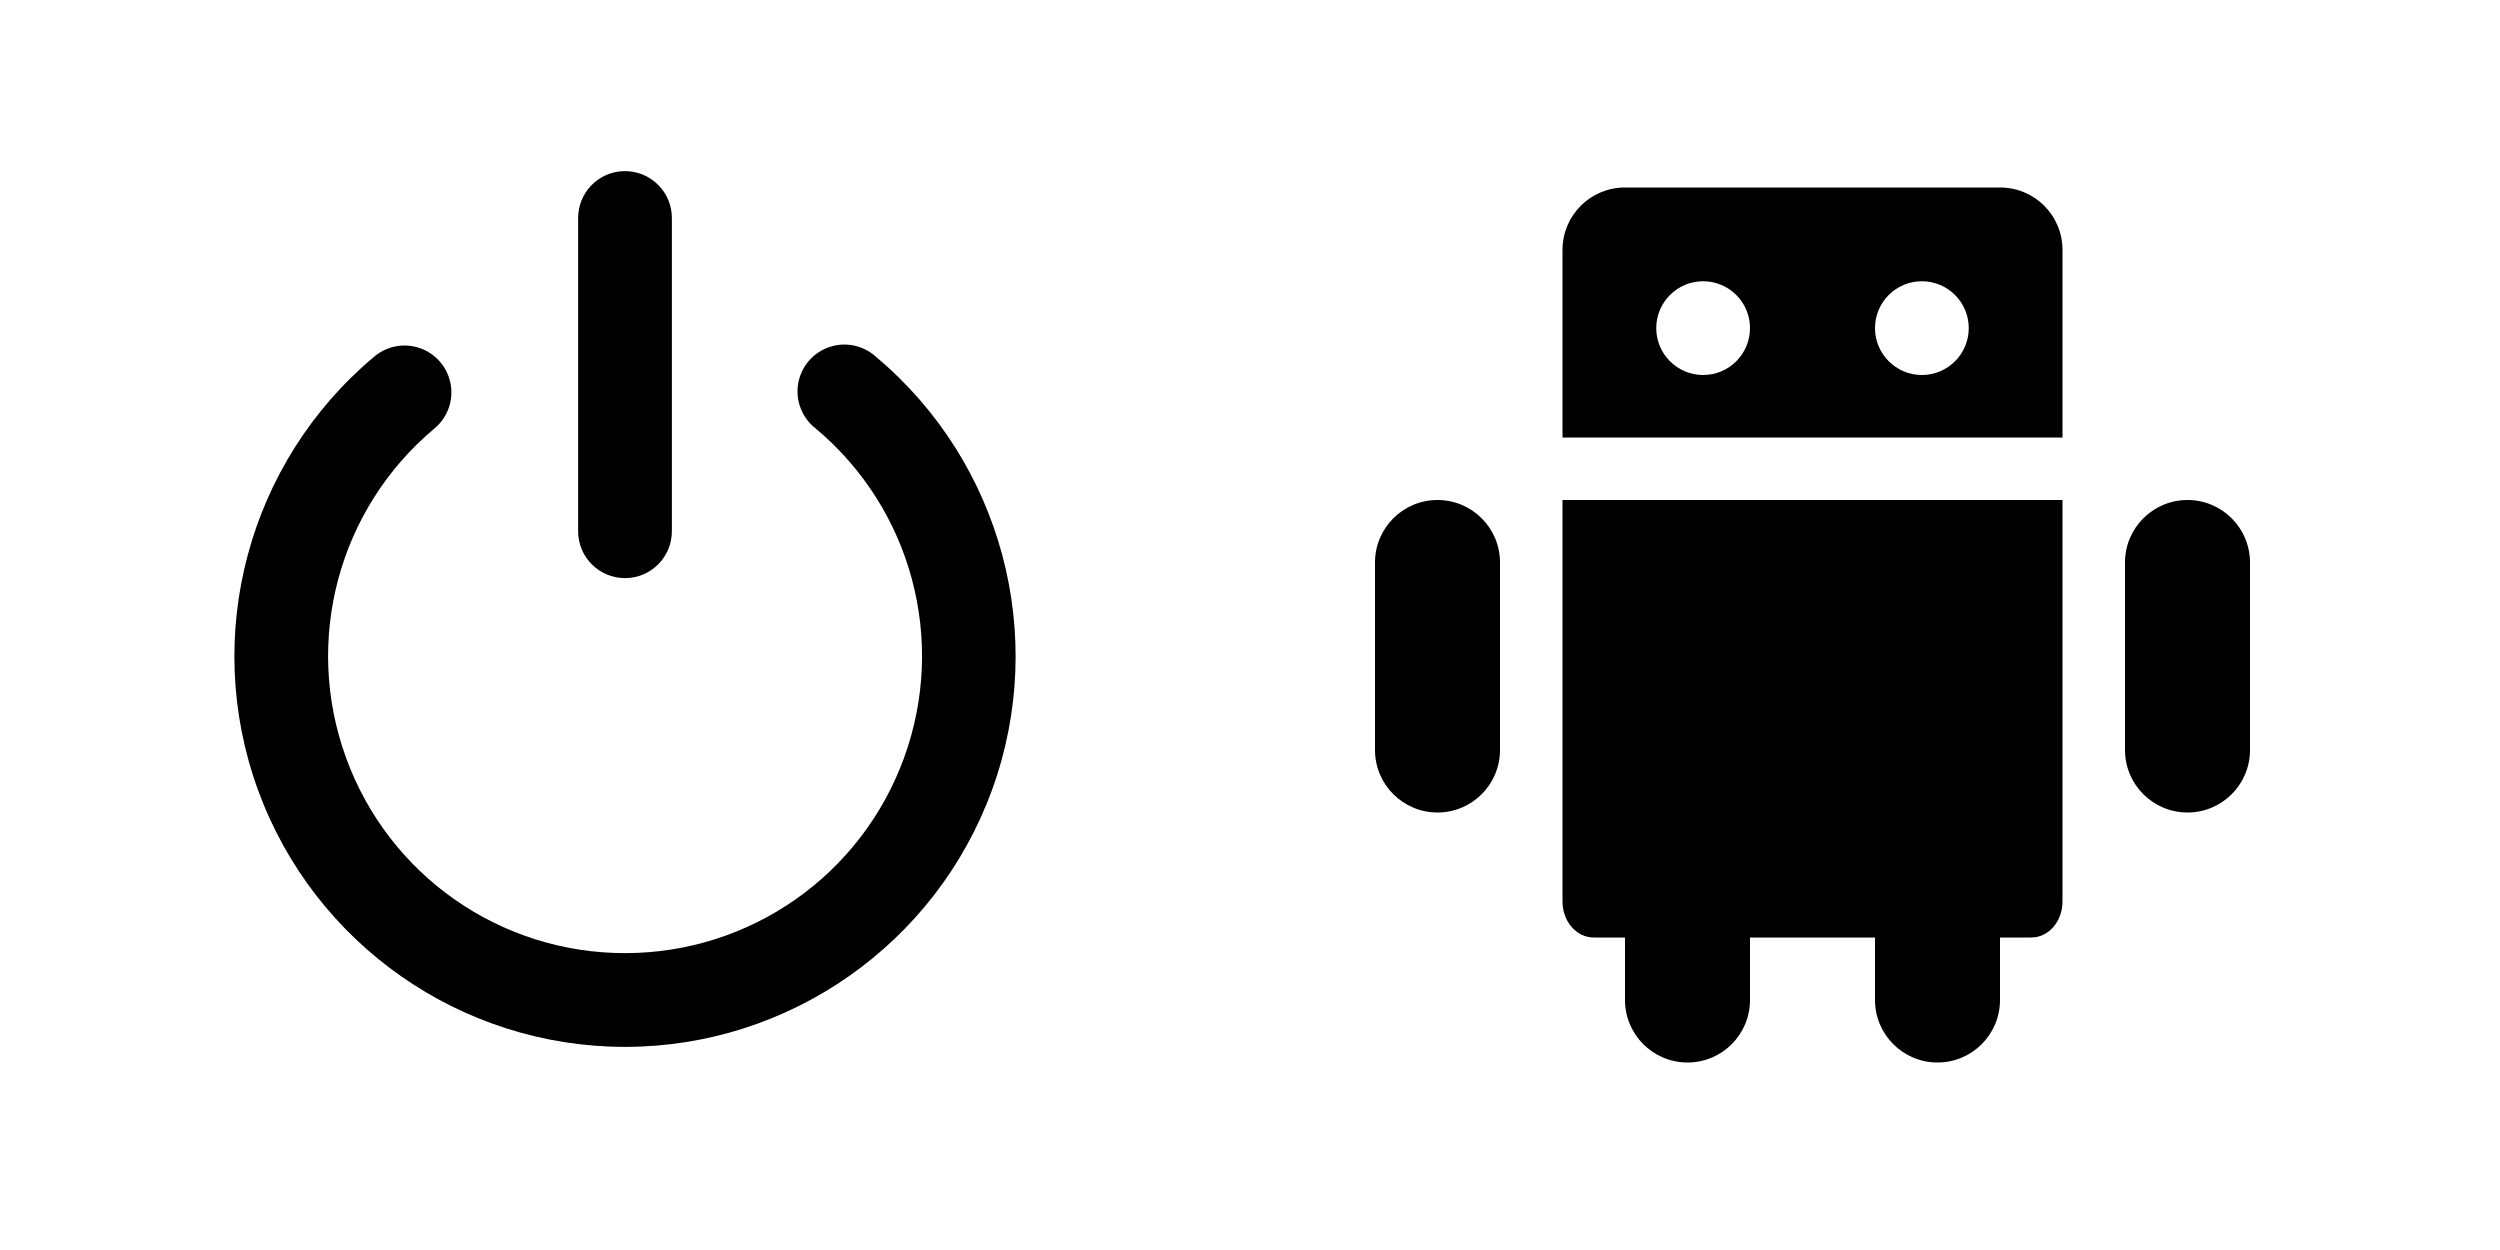
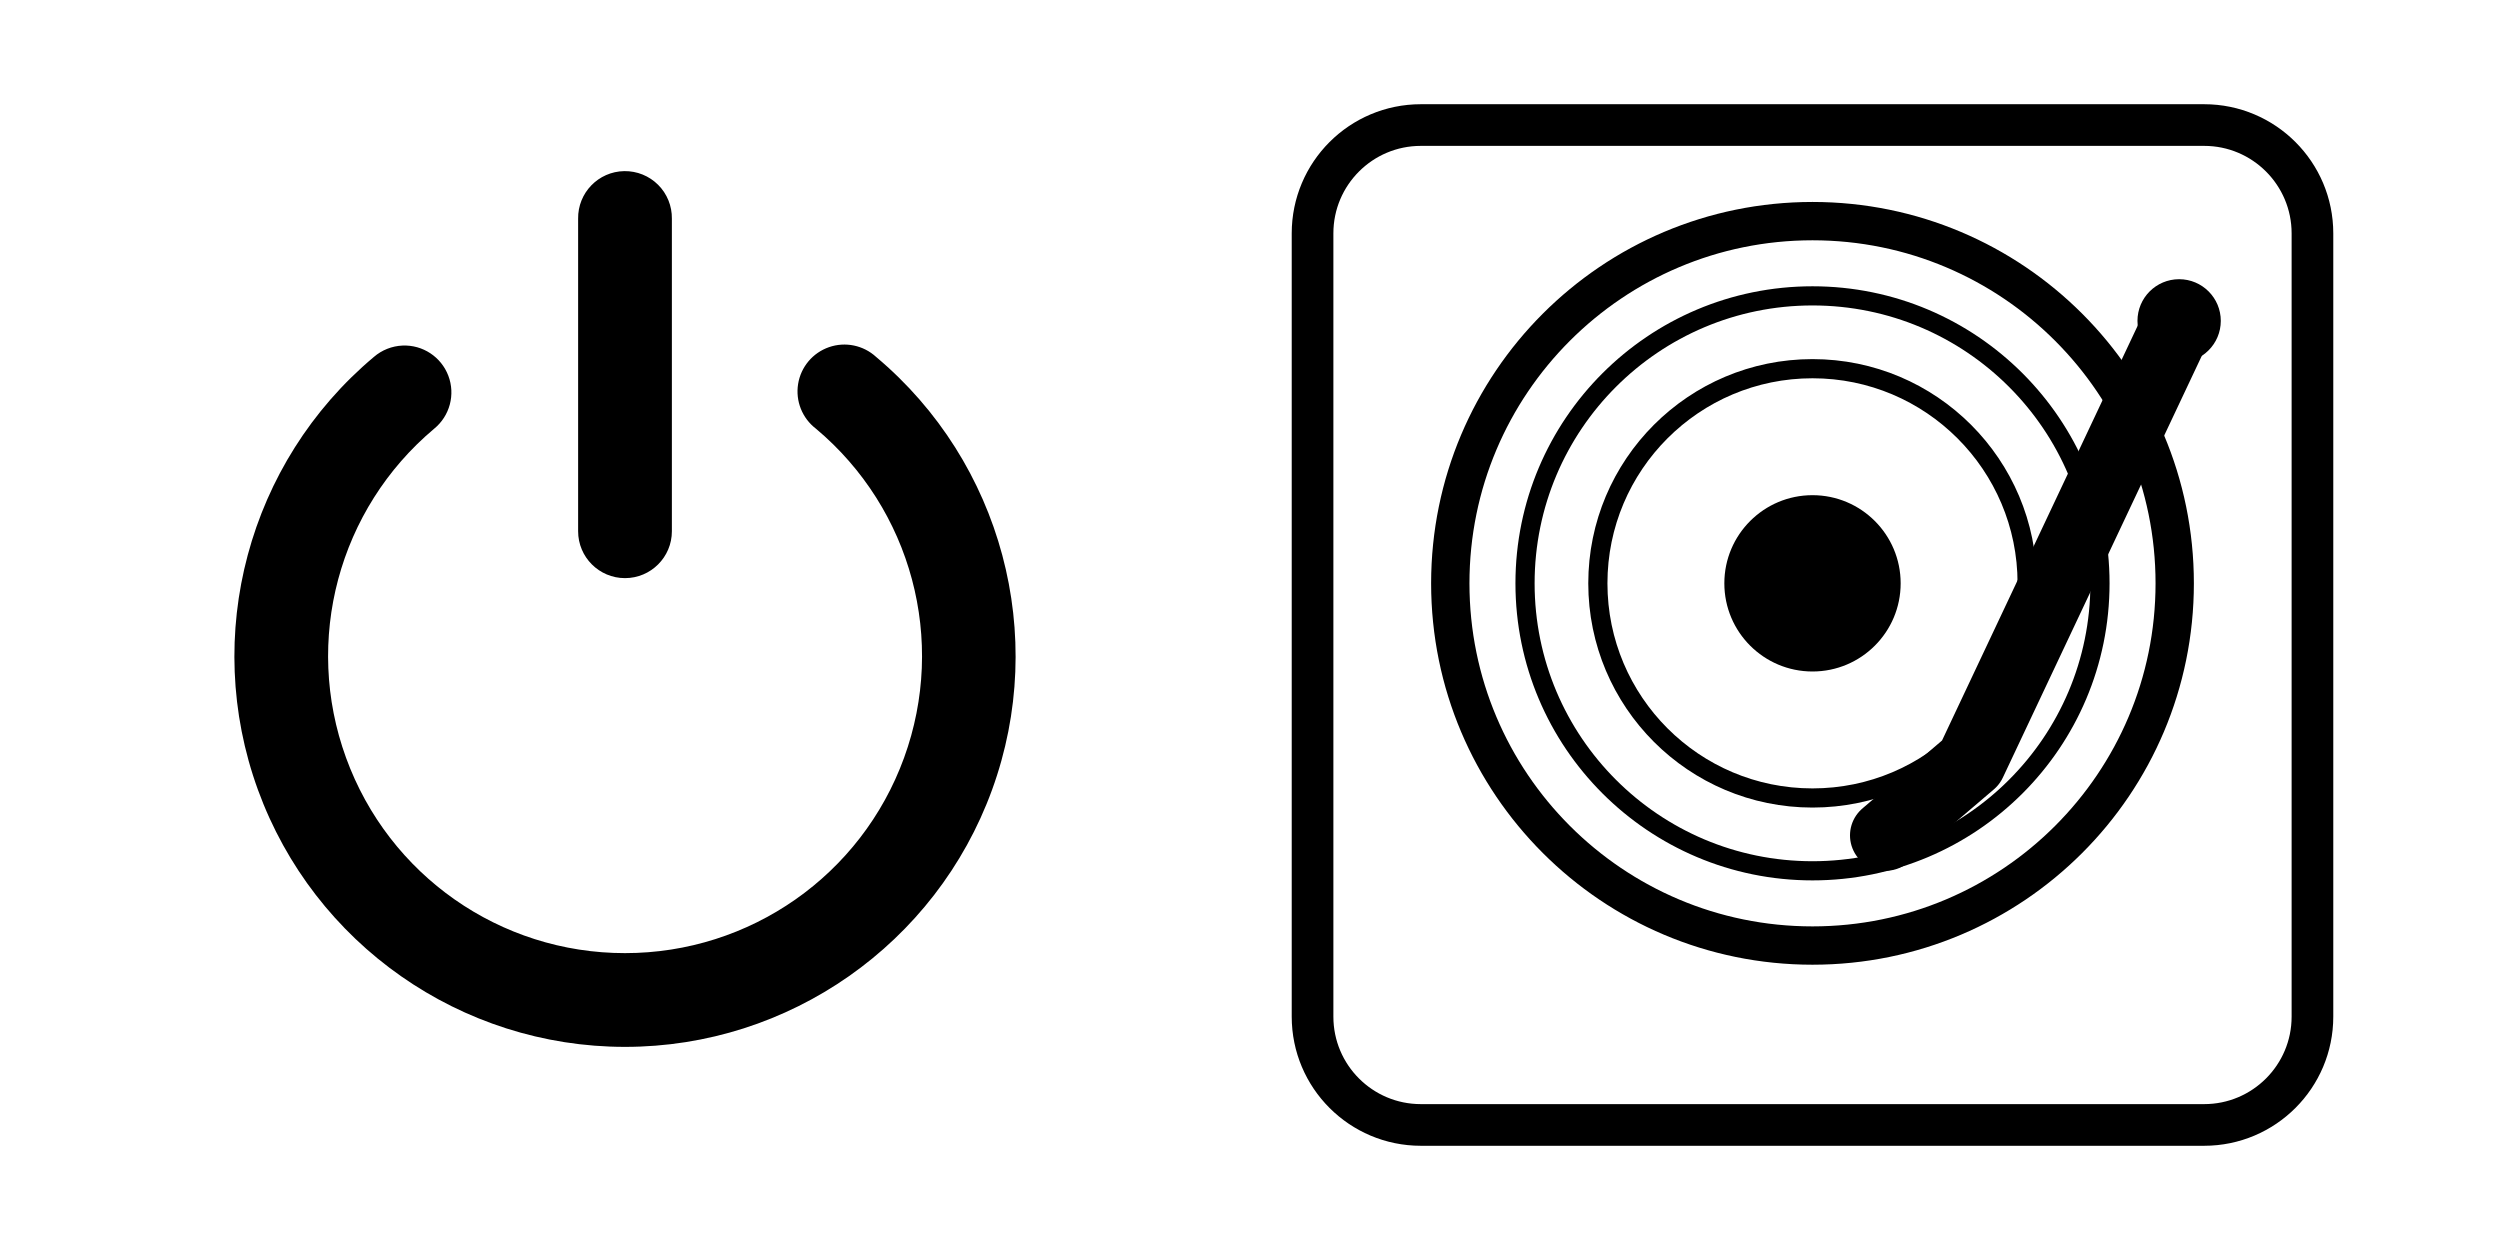
<svg xmlns="http://www.w3.org/2000/svg" width="80" height="40" version="1.1" viewBox="0 0 40 20">
-   <path d="m26 3c-.554 0-1 .446-1 1v3h8v-3c0-.554-.446-1-1-1zm1.25 1.5c.414 0 .75.336.75.75s-.336.75-.75.75-.75-.336-.75-.75.336-.75.75-.75zm3.5 0c.414 0 .75.336.75.75s-.336.75-.75.75-.75-.336-.75-.75.336-.75.75-.75z" color="#000001" />
-   <rect x="26" y="14" width="2" height="3" rx="1" ry="1" />
-   <rect x="30" y="14" width="2" height="3" rx="1" ry="1" />
-   <rect x="22" y="8" width="2" height="5" rx="1" ry="1" color="#000001" />
-   <path d="m25 8v6.422c0 .323.223.578.5.578h7c.277 0 .5-.255.5-.578v-6.422h-7.5z" color="#000001" />
-   <rect x="34" y="8" width="2" height="5" rx="1" ry="1" color="#000001" />
-   <path d="m6.441 5.529a.75.75 0 0 0-.459.182c-2.011 1.687-2.753 4.459-1.855 6.926.898 2.467 3.248 4.113 5.873 4.113 2.625 1.6e-5 4.975-1.647 5.873-4.113.898-2.467.156-5.238-1.855-6.926a.75.75 0 1 0-.963 1.148c1.532 1.285 2.094 3.386 1.41 5.266-.684 1.879-2.465 3.125-4.465 3.125-2 1.2e-5-3.779-1.246-4.463-3.125-.684-1.879-.122-3.98 1.41-5.266a.75.75 0 0 0-.506-1.33z" color="#000001" color-rendering="auto" dominant-baseline="auto" image-rendering="auto" shape-rendering="auto" solid-color="#000001" style="font-feature-settings:normal;font-variant-alternates:normal;font-variant-caps:normal;font-variant-ligatures:normal;font-variant-numeric:normal;font-variant-position:normal;isolation:auto;mix-blend-mode:normal;paint-order:fill markers stroke;shape-padding:0;text-decoration-color:#000001;text-decoration-line:none;text-decoration-style:solid;text-indent:0;text-orientation:mixed;text-transform:none;white-space:normal" />
-   <path d="m9.988 2.738a.75.75 0 0 0-.738.762v5a.75.75 0 1 0 1.5 0v-5a.75.75 0 0 0-.762-.762z" color="#000001" color-rendering="auto" dominant-baseline="auto" image-rendering="auto" shape-rendering="auto" solid-color="#000001" style="font-feature-settings:normal;font-variant-alternates:normal;font-variant-caps:normal;font-variant-ligatures:normal;font-variant-numeric:normal;font-variant-position:normal;isolation:auto;mix-blend-mode:normal;shape-padding:0;text-decoration-color:#000001;text-decoration-line:none;text-decoration-style:solid;text-indent:0;text-orientation:mixed;text-transform:none;white-space:normal" />
+   <g transform="translate(29 10) scale(0.03333) translate(-256 -256)">
+     <g transform="translate(256 236) scale(0.92) translate(-212 -212)">
+       <circle cx="212" cy="212" r="189" fill="none" stroke="#000000" stroke-width="20" />
+       <circle cx="212" cy="212" r="150" fill="none" stroke="#000000" stroke-width="10" />
+       <circle cx="212" cy="212" r="112" fill="none" stroke="#000000" stroke-width="10" />
+       <circle cx="212" cy="212" r="46" />
+     </g>
+     <rect x="16" y="16" width="480" height="480" rx="52" fill="none" stroke="#000000" stroke-width="20" />
+     <circle cx="432" cy="110" r="20" />
+     <polyline points="432,110 332,322 291,357" fill="none" stroke="#000000" stroke-width="34" stroke-linecap="round" stroke-linejoin="round" />
+   </g>
+   <path d="m6.441 5.529a.75.75 0 0 0-.459.182c-2.011 1.687-2.753 4.459-1.855 6.926.898 2.467 3.248 4.113 5.873 4.113 2.625 1.6e-5 4.975-1.647 5.873-4.113.898-2.467.156-5.238-1.855-6.926a.75.75 0 1 0-.963 1.148c1.532 1.285 2.094 3.386 1.41 5.266-.684 1.879-2.465 3.125-4.465 3.125-2 1.2e-5-3.779-1.246-4.463-3.125-.684-1.879-.122-3.98 1.41-5.266a.75.75 0 0 0-.506-1.33z" color="#000001" />
+   <path d="m9.988 2.738a.75.75 0 0 0-.738.762v5a.75.75 0 1 0 1.5 0v-5a.75.75 0 0 0-.762-.762z" color="#000001" />
</svg>
